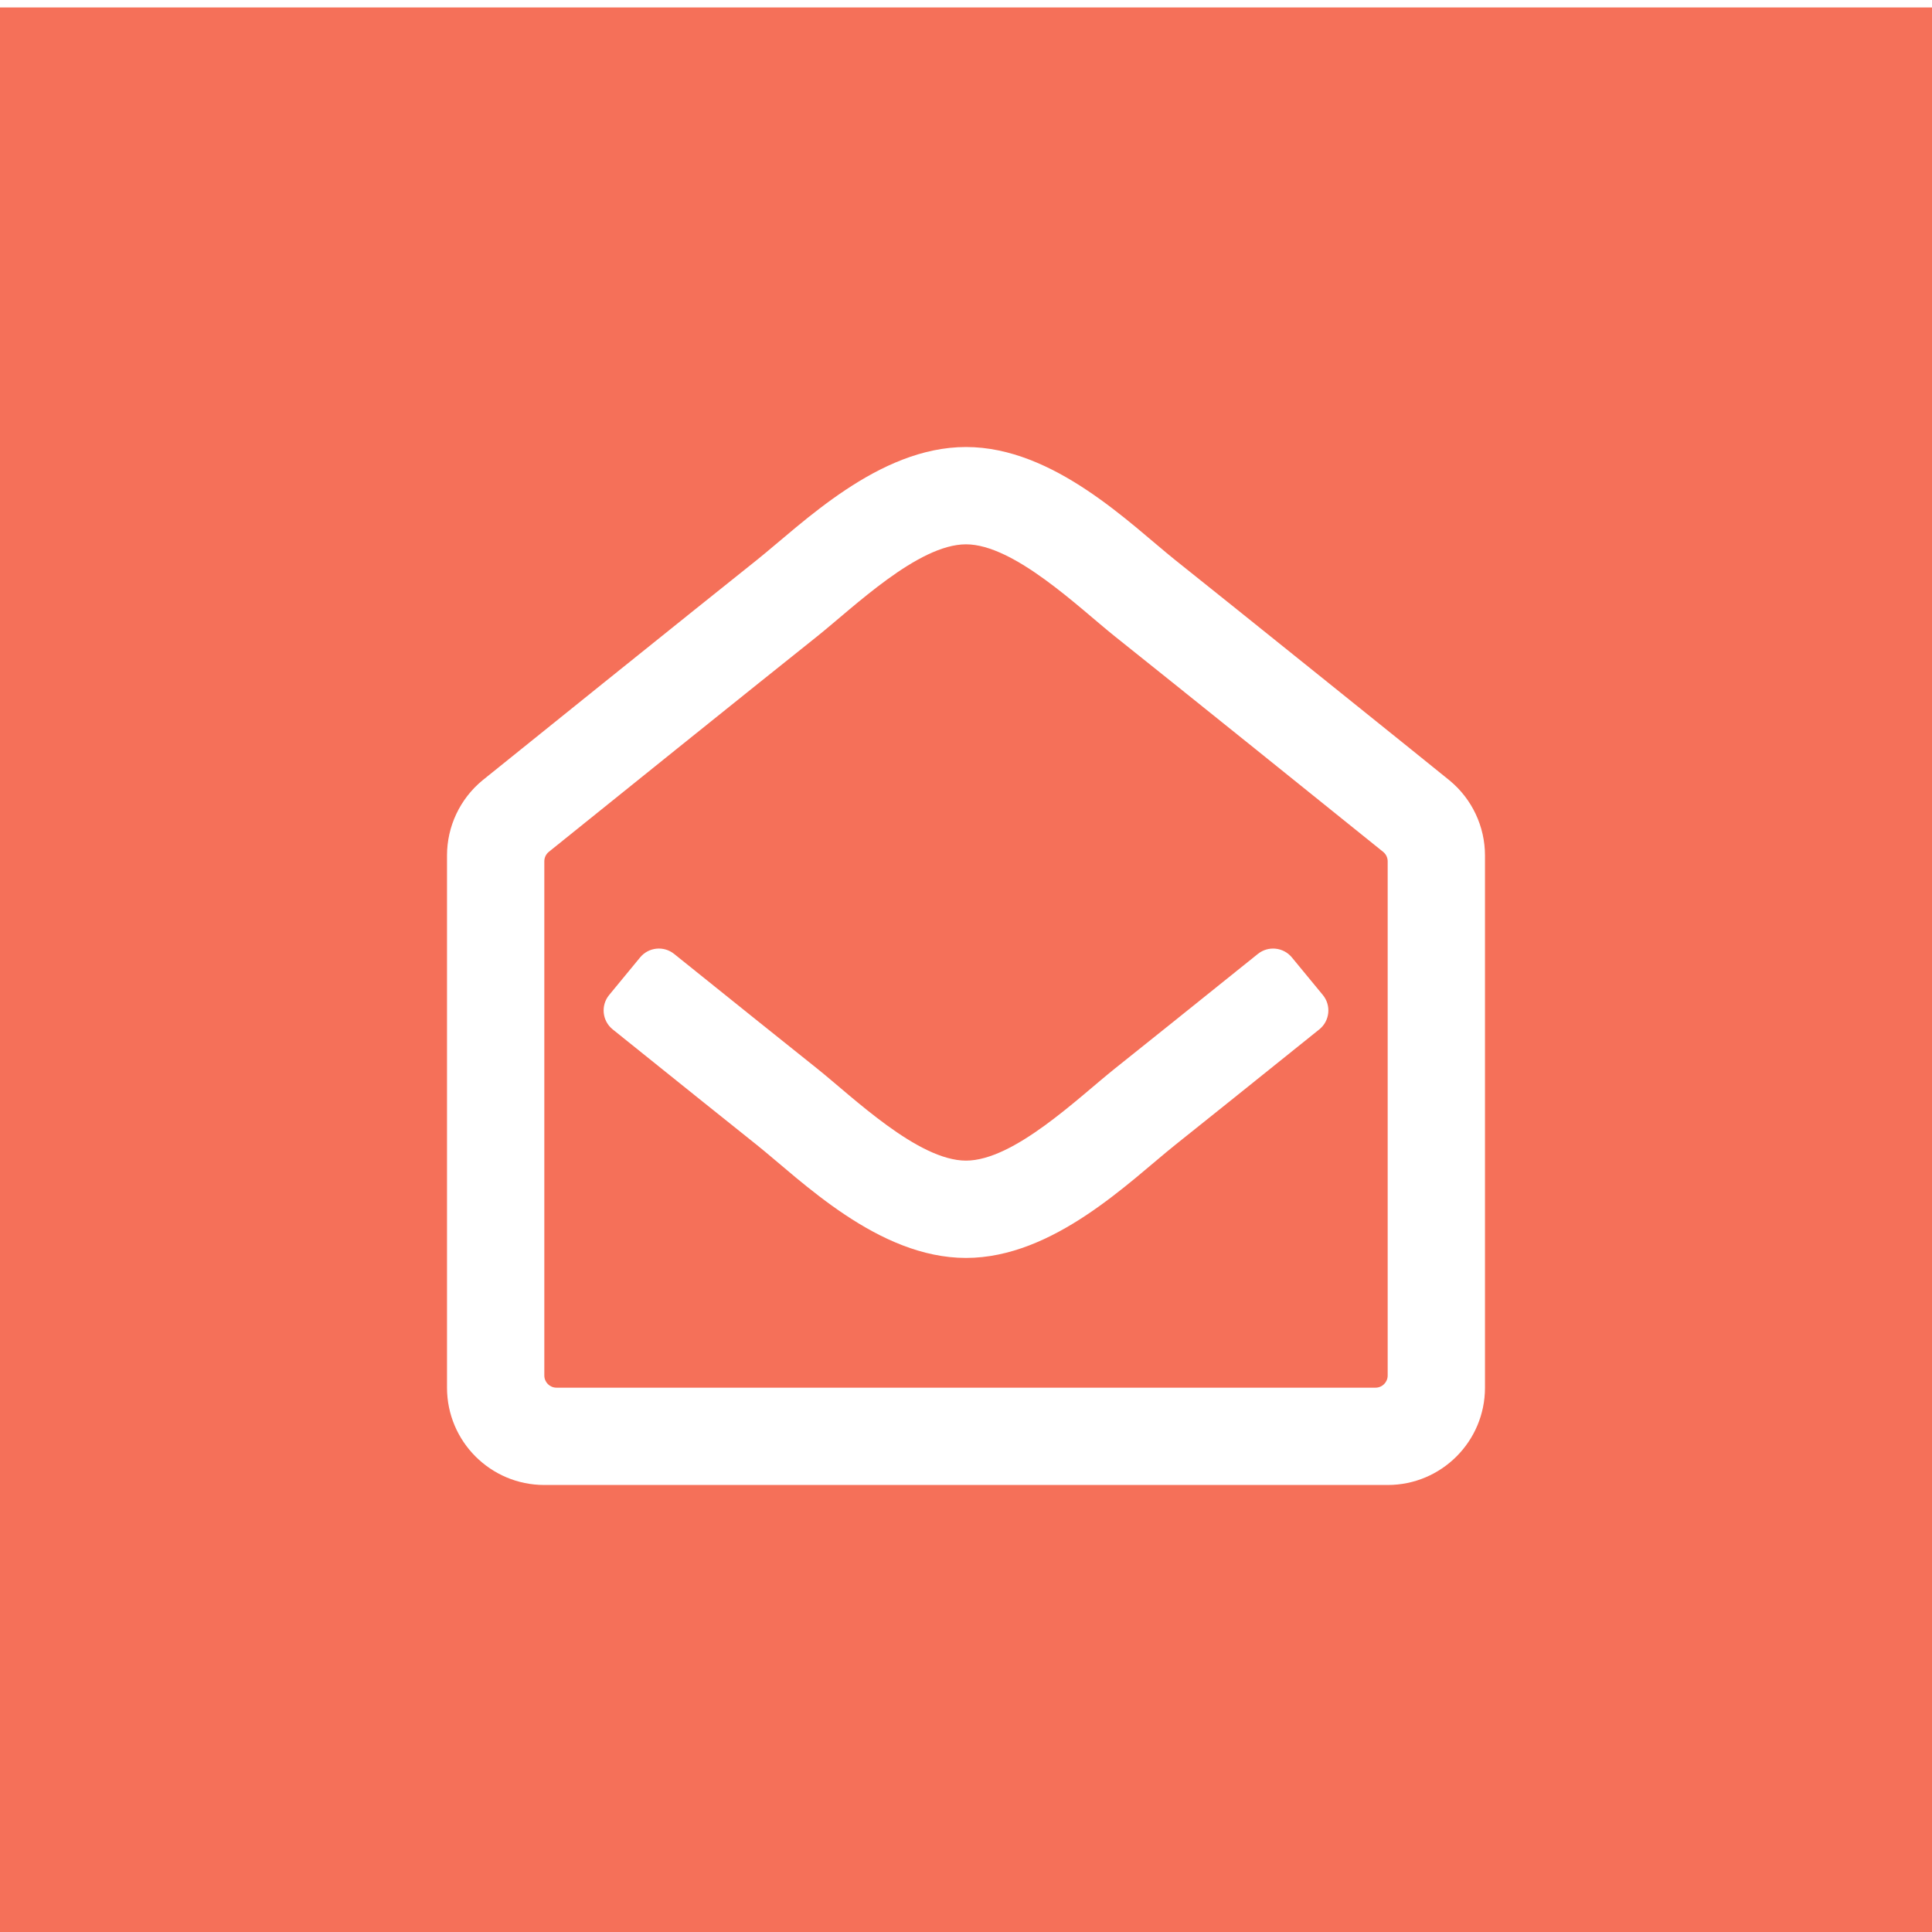
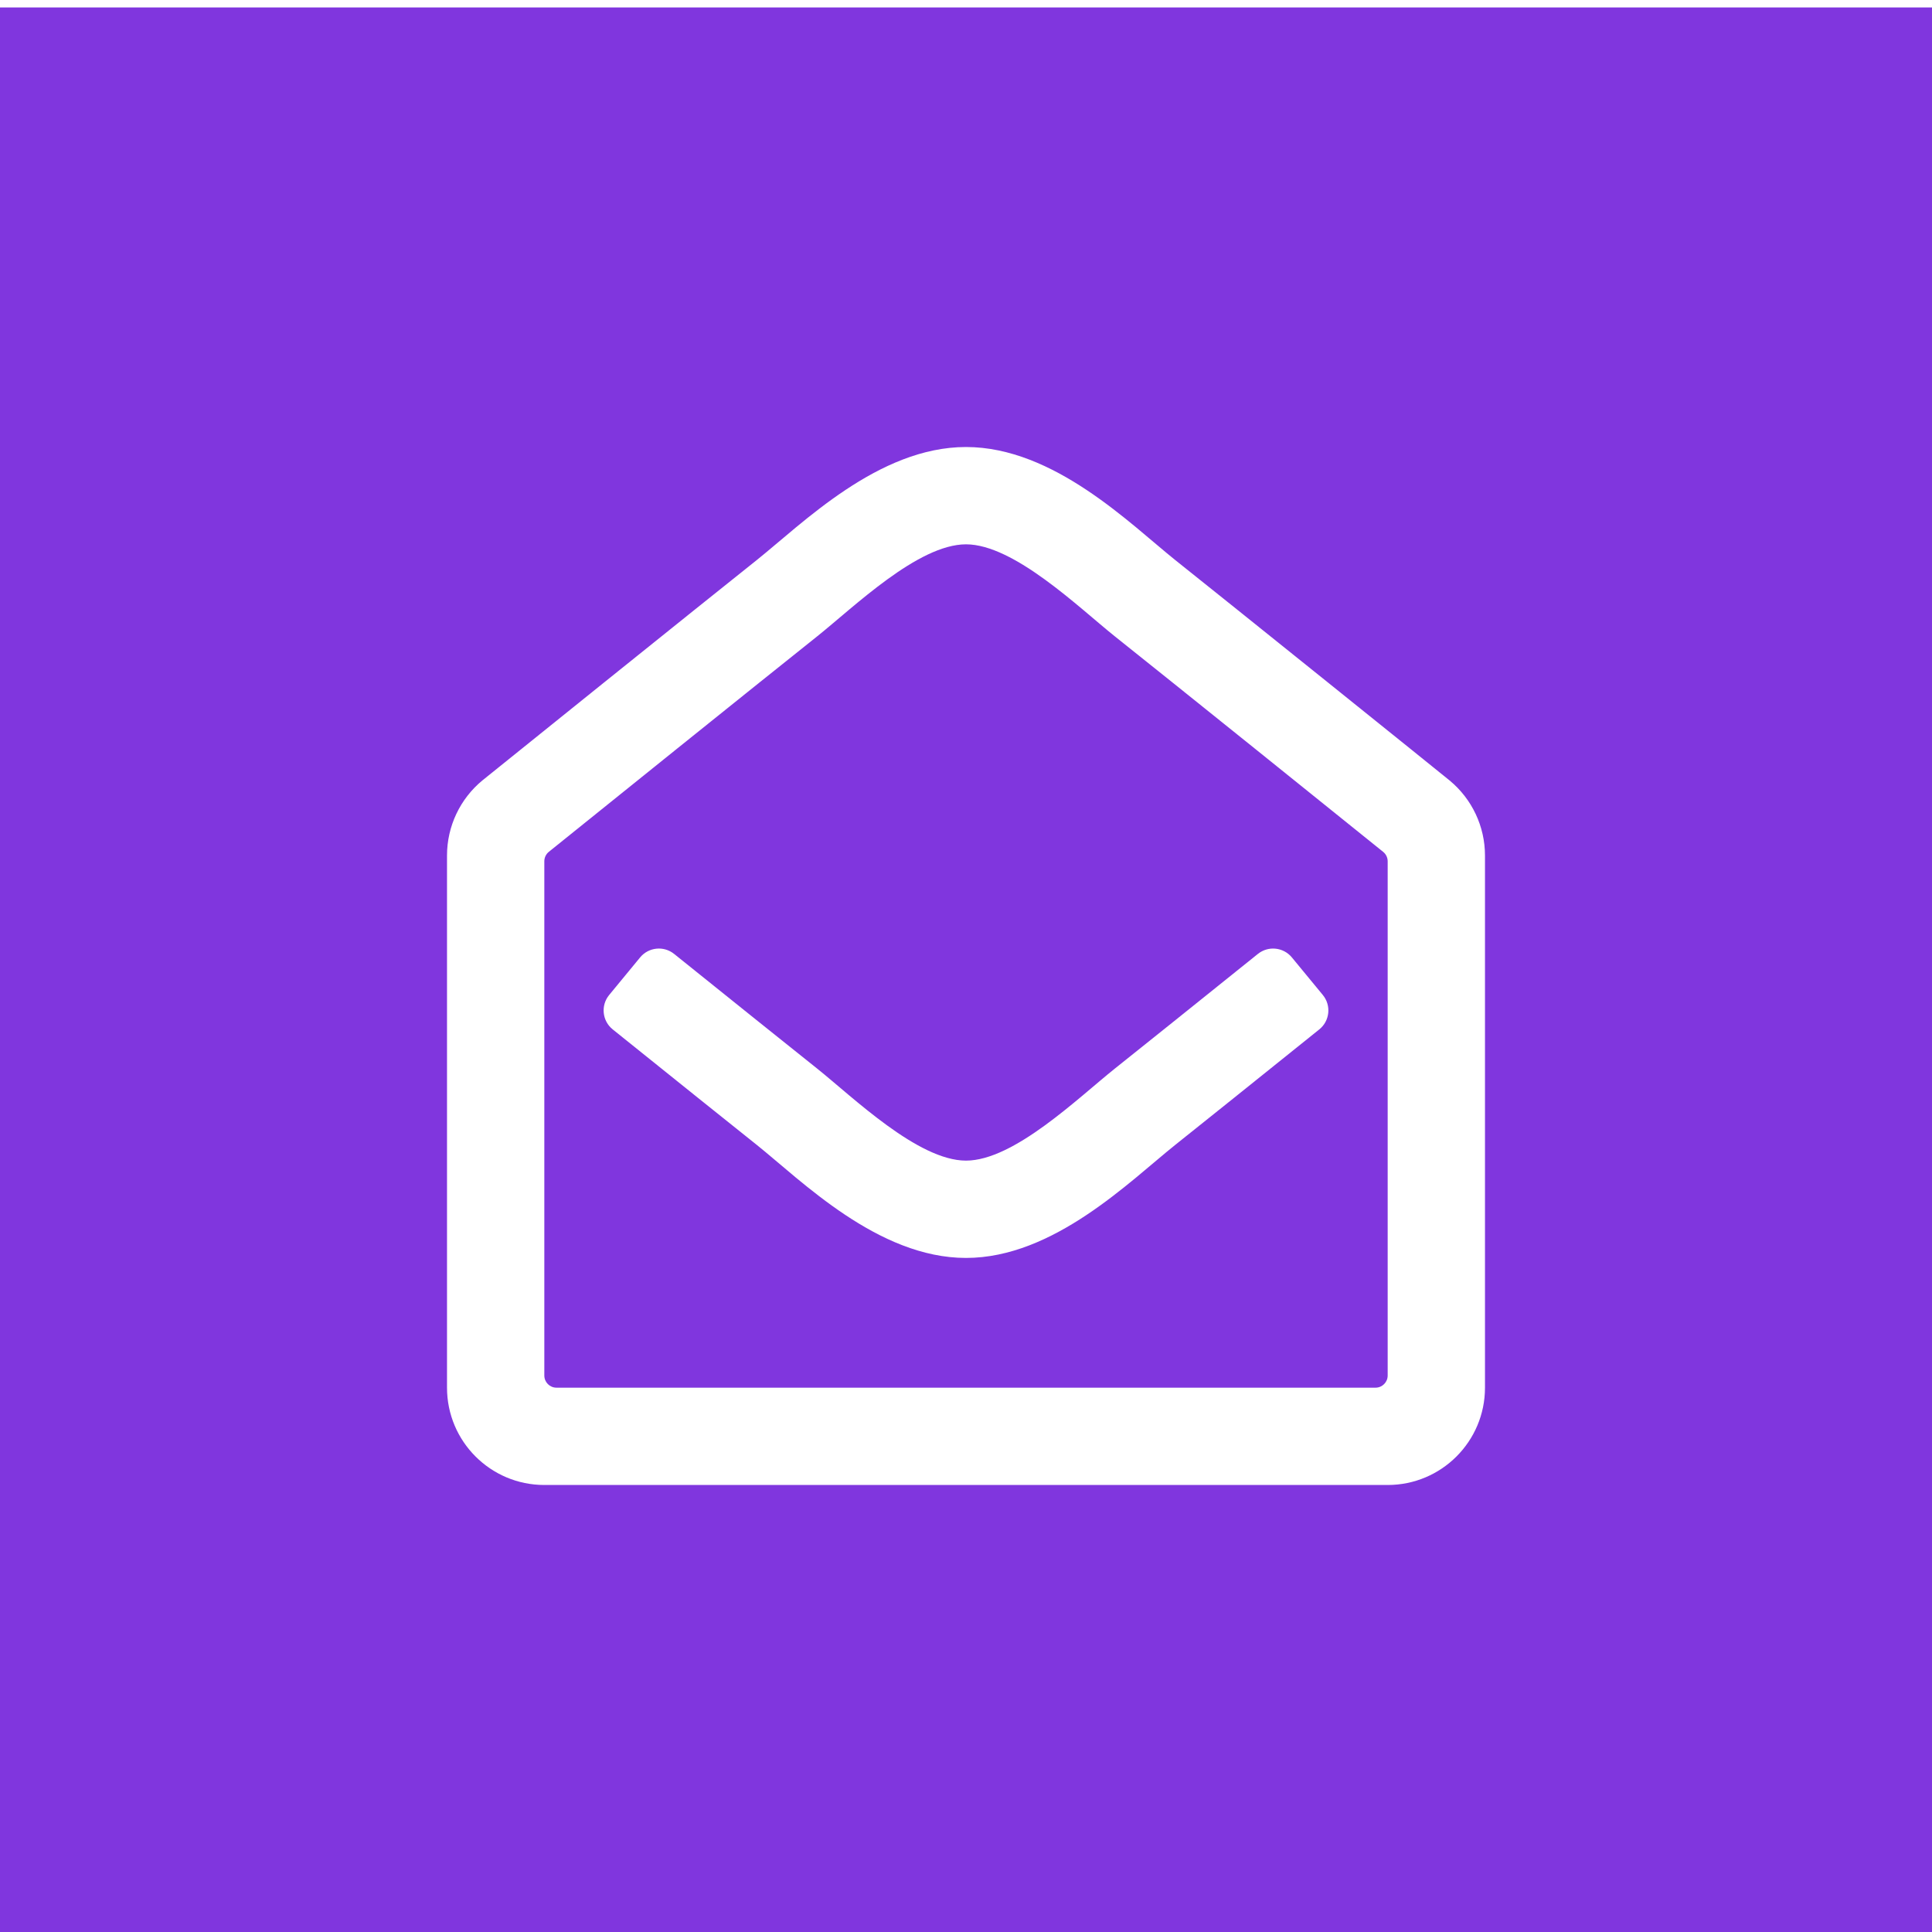
<svg xmlns="http://www.w3.org/2000/svg" stroke="currentColor" fill="currentColor" stroke-width="0" viewBox="0 0 512 512" color="#fff" height="35" width="35" style="color: #fff;" version="1.1" id="svg4">
  <defs id="defs8" />
-   <rect style="fill:#f57059;stroke:#f57059;stroke-width:0;fill-opacity:1" id="rect844" width="516.933" height="511.013" x="-3.946" y="1.973" />
+   <rect style="fill:#8036de;stroke:#8036de;stroke-width:0;fill-opacity:1" id="rect844" width="516.933" height="511.013" x="-3.946" y="1.973" />
  <path d="m 384.181,206.85 c -2.523,-2.086 -60.023,-48.326 -72.664,-58.376 -11.875,-9.492 -32.18,-30.01 -55.517,-30.01 -23.212,0 -43.322,20.264 -55.517,30.01 -13.143,10.45 -70.418,56.516 -72.61,58.318 a 25.79,25.79 0 0 0 -9.41,19.92 v 141.037 c 0,14.243 11.546,25.788 25.788,25.788 H 367.748 c 14.243,0 25.788,-11.546 25.788,-25.788 V 226.725 a 25.788,25.788 0 0 0 -9.356,-19.875 z m -16.432,157.675 a 3.224,3.224 0 0 1 -3.224,3.224 H 147.475 a 3.224,3.224 0 0 1 -3.224,-3.224 V 228.249 c 0,-0.974 0.438,-1.894 1.196,-2.506 8.526,-6.884 58.449,-47.039 71.113,-57.106 9.759,-7.795 26.759,-24.385 39.44,-24.385 12.729,0 30.009,16.853 39.44,24.385 12.665,10.069 62.591,50.229 71.114,57.118 a 3.218,3.218 0 0 1 1.195,2.505 z M 350.561,263.681 c 2.283,2.772 1.862,6.874 -0.938,9.123 -15.567,12.509 -31.845,25.572 -38.107,30.55 -12.195,9.747 -32.305,30.011 -55.517,30.011 -23.345,0 -43.672,-20.543 -55.517,-30.011 -6.06,-4.818 -22.427,-17.951 -38.106,-30.551 -2.799,-2.249 -3.22,-6.351 -0.938,-9.123 l 8.197,-9.954 c 2.245,-2.725 6.263,-3.139 9.015,-0.927 15.375,12.357 31.465,25.27 37.908,30.393 9.43,7.532 26.711,24.385 39.44,24.385 12.68,0 29.681,-16.59 39.44,-24.385 6.444,-5.123 22.534,-18.036 37.91,-30.391 2.752,-2.211 6.77,-1.798 9.014,0.928 z" id="path2" style="stroke-width:0" />
</svg>
